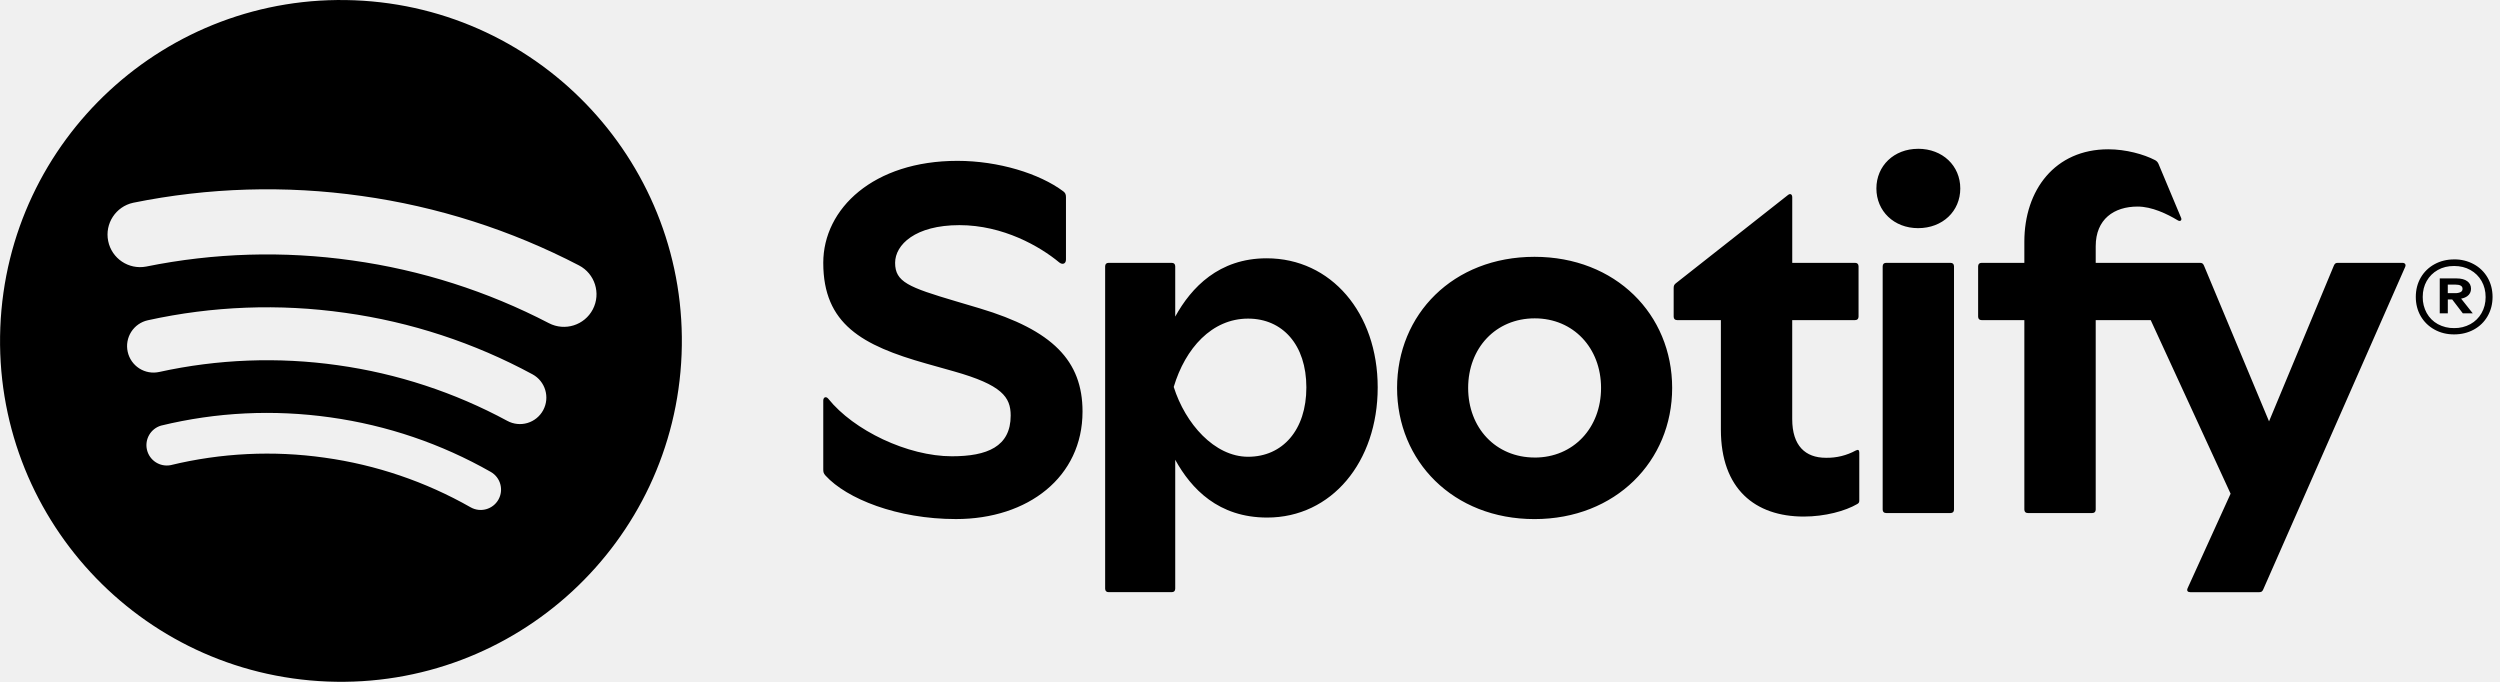
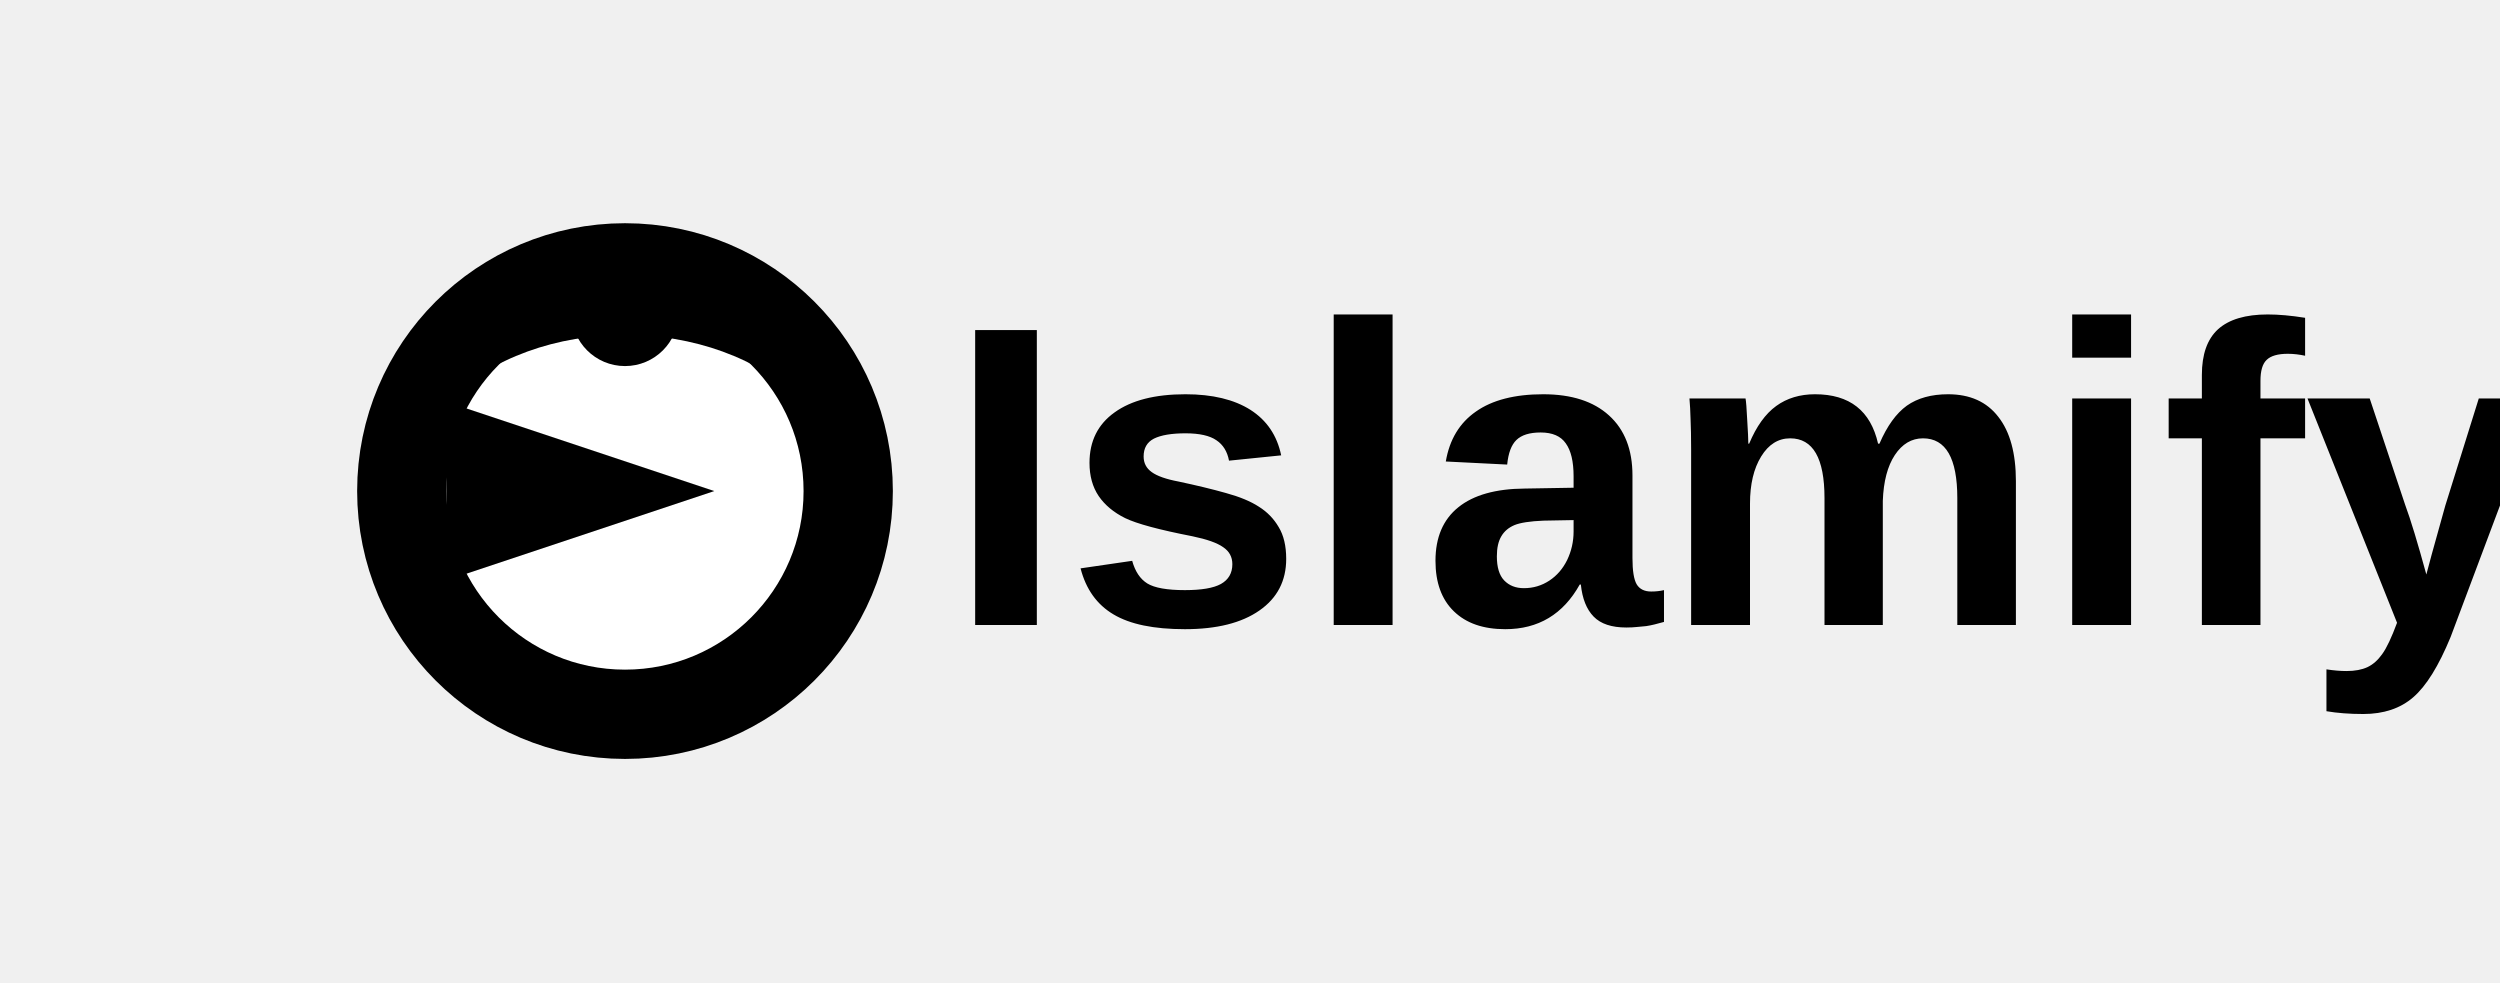
- <svg xmlns="http://www.w3.org/2000/svg" role="img" viewBox="0 0 88 24" aria-label="Spotify" aria-hidden="false" height="24" data-encore-id="logoSpotify" class="Svg-sc-6c3c1v-0 dDJltW">
-   <path d="M13.427.01C6.805-.253 1.224 4.902.961 11.524.698 18.147 5.853 23.728 12.476 23.99c6.622.263 12.203-4.892 12.466-11.514S20.049.272 13.427.01m5.066 17.579a.717.717 0 0 1-.977.268 14.4 14.4 0 0 0-5.138-1.747 14.4 14.4 0 0 0-5.42.263.717.717 0 0 1-.338-1.392c1.95-.474 3.955-.571 5.958-.29 2.003.282 3.903.928 5.647 1.92a.717.717 0 0 1 .268.978m1.577-3.15a.93.93 0 0 1-1.262.376 17.7 17.7 0 0 0-5.972-1.96 17.7 17.7 0 0 0-6.281.238.93.93 0 0 1-1.11-.71.93.93 0 0 1 .71-1.11 19.5 19.5 0 0 1 6.94-.262 19.5 19.5 0 0 1 6.599 2.165c.452.245.62.81.376 1.263m1.748-3.551a1.147 1.147 0 0 1-1.546.488 21.4 21.4 0 0 0-6.918-2.208 21.4 21.4 0 0 0-7.259.215 1.146 1.146 0 0 1-.456-2.246 23.7 23.7 0 0 1 8.034-.24 23.7 23.7 0 0 1 7.657 2.445c.561.292.78.984.488 1.546m13.612-.036-.832-.247c-1.67-.495-2.14-.681-2.14-1.353 0-.637.708-1.327 2.264-1.327 1.539 0 2.839.752 3.51 1.31.116.096.24.052.24-.098V6.935c0-.097-.027-.15-.098-.203-.83-.62-2.272-1.07-3.723-1.07-2.953 0-4.722 1.68-4.722 3.59 0 2.157 1.371 2.91 3.626 3.546l.973.274c1.689.478 1.998.902 1.998 1.556 0 1.097-.831 1.433-2.07 1.433-1.556 0-3.457-.911-4.35-2.025-.08-.098-.177-.053-.177.062v2.423c0 .097.01.141.08.22.743.814 2.52 1.53 4.59 1.53 2.546 0 4.456-1.485 4.456-3.784 0-1.787-1.052-2.865-3.625-3.635m10.107-1.76c-1.68 0-2.653 1.026-3.219 2.052V9.376c0-.08-.044-.124-.124-.124h-2.22c-.079 0-.123.044-.123.124V20.72c0 .08.044.124.124.124h2.22c.079 0 .123-.044.123-.124v-4.536c.566 1.025 1.521 2.034 3.237 2.034 2.264 0 3.89-1.955 3.89-4.581s-1.644-4.545-3.908-4.545m-.654 6.986c-1.185 0-2.211-1.167-2.618-2.458.407-1.362 1.344-2.405 2.618-2.405 1.211 0 2.051.92 2.051 2.423s-.84 2.44-2.051 2.44m40.633-6.826h-2.264c-.08 0-.115.017-.15.097l-2.282 5.483-2.29-5.483c-.035-.08-.07-.097-.15-.097h-3.661v-.584c0-.955.645-1.397 1.476-1.397.496 0 1.035.256 1.415.486.089.053.15-.008.115-.088l-.796-1.901a.26.26 0 0 0-.124-.133c-.389-.203-1.025-.38-1.644-.38-1.875 0-2.954 1.432-2.954 3.254v.743h-1.503c-.08 0-.124.044-.124.124v1.768c0 .08.044.124.124.124h1.503v6.668c0 .08.044.123.124.123h2.264c.08 0 .124-.044.124-.123v-6.668h1.936l2.812 6.11-1.512 3.325c-.044.098.009.142.097.142h2.414c.08 0 .116-.018.15-.097l4.997-11.355c.035-.08-.009-.141-.097-.141M54.964 9.04c-2.865 0-4.837 2.025-4.837 4.616 0 2.573 1.971 4.616 4.837 4.616 2.856 0 4.846-2.043 4.846-4.616 0-2.591-1.99-4.616-4.846-4.616m.008 7.065c-1.37 0-2.343-1.043-2.343-2.45 0-1.405.973-2.449 2.343-2.449 1.362 0 2.335 1.043 2.335 2.45 0 1.406-.973 2.45-2.335 2.45m33.541-6.334a1.24 1.24 0 0 0-.483-.471 1.4 1.4 0 0 0-.693-.17q-.384 0-.693.17a1.24 1.24 0 0 0-.484.471q-.174.302-.174.681 0 .375.174.677.175.3.484.471t.693.17.693-.17.483-.471.175-.676q0-.38-.175-.682m-.211 1.247a1 1 0 0 1-.394.39 1.15 1.15 0 0 1-.571.14 1.16 1.16 0 0 1-.576-.14 1 1 0 0 1-.391-.39 1.14 1.14 0 0 1-.14-.566q0-.316.14-.562t.391-.388.576-.14q.32 0 .57.14.253.141.395.39t.142.565q0 .312-.142.56m-19.835-5.78c-.85 0-1.468.6-1.468 1.396s.619 1.397 1.468 1.397c.866 0 1.485-.6 1.485-1.397 0-.796-.619-1.397-1.485-1.397m19.329 5.19a.31.31 0 0 0 .134-.262q0-.168-.132-.266-.132-.099-.381-.099h-.588v1.229h.284v-.489h.154l.374.489h.35l-.41-.518a.5.5 0 0 0 .215-.084m-.424-.109h-.26v-.3h.27q.12 0 .184.036a.12.12 0 0 1 .065.116.12.12 0 0 1-.067.111.4.4 0 0 1-.192.037M69.607 9.252h-2.263c-.08 0-.124.044-.124.124v8.56c0 .08.044.123.124.123h2.263c.08 0 .124-.044.124-.123v-8.56c0-.08-.044-.124-.124-.124m-3.333 6.605a2.1 2.1 0 0 1-1.053.257c-.725 0-1.185-.425-1.185-1.362v-3.484h2.211c.08 0 .124-.044.124-.124V9.376c0-.08-.044-.124-.124-.124h-2.21V6.944c0-.097-.063-.15-.15-.08l-3.954 3.113c-.053.044-.07.088-.07.16v1.007c0 .08.044.124.123.124h1.539v3.855c0 2.087 1.203 3.06 2.918 3.06.743 0 1.46-.194 1.884-.442.062-.035.07-.07.07-.133v-1.68c0-.088-.044-.115-.123-.07" transform="translate(-0.95,0)" />
+ <svg xmlns="http://www.w3.org/2000/svg" width="140" height="55" viewBox="0 0 140 55">
+   <circle cx="35" cy="27.5" r="12.5" stroke="#000000" stroke-width="5" fill="#FFFFFF" />
+   <polygon points="25,22.5 25,32.5 40,27.5" fill="#000000" />
+   <path d="M25,22.5 C30,10 40,10 45,22.5 C40,17.5 30,17.5 25,22.5 Z" fill="#000000" />
+   <circle cx="35" cy="17.5" r="3" fill="#000000" />
+   <text x="53" y="35" font-family="Arial" font-size="24" font-weight="bold" fill="#000000" text-anchor="start">Islamify</text>
</svg>
